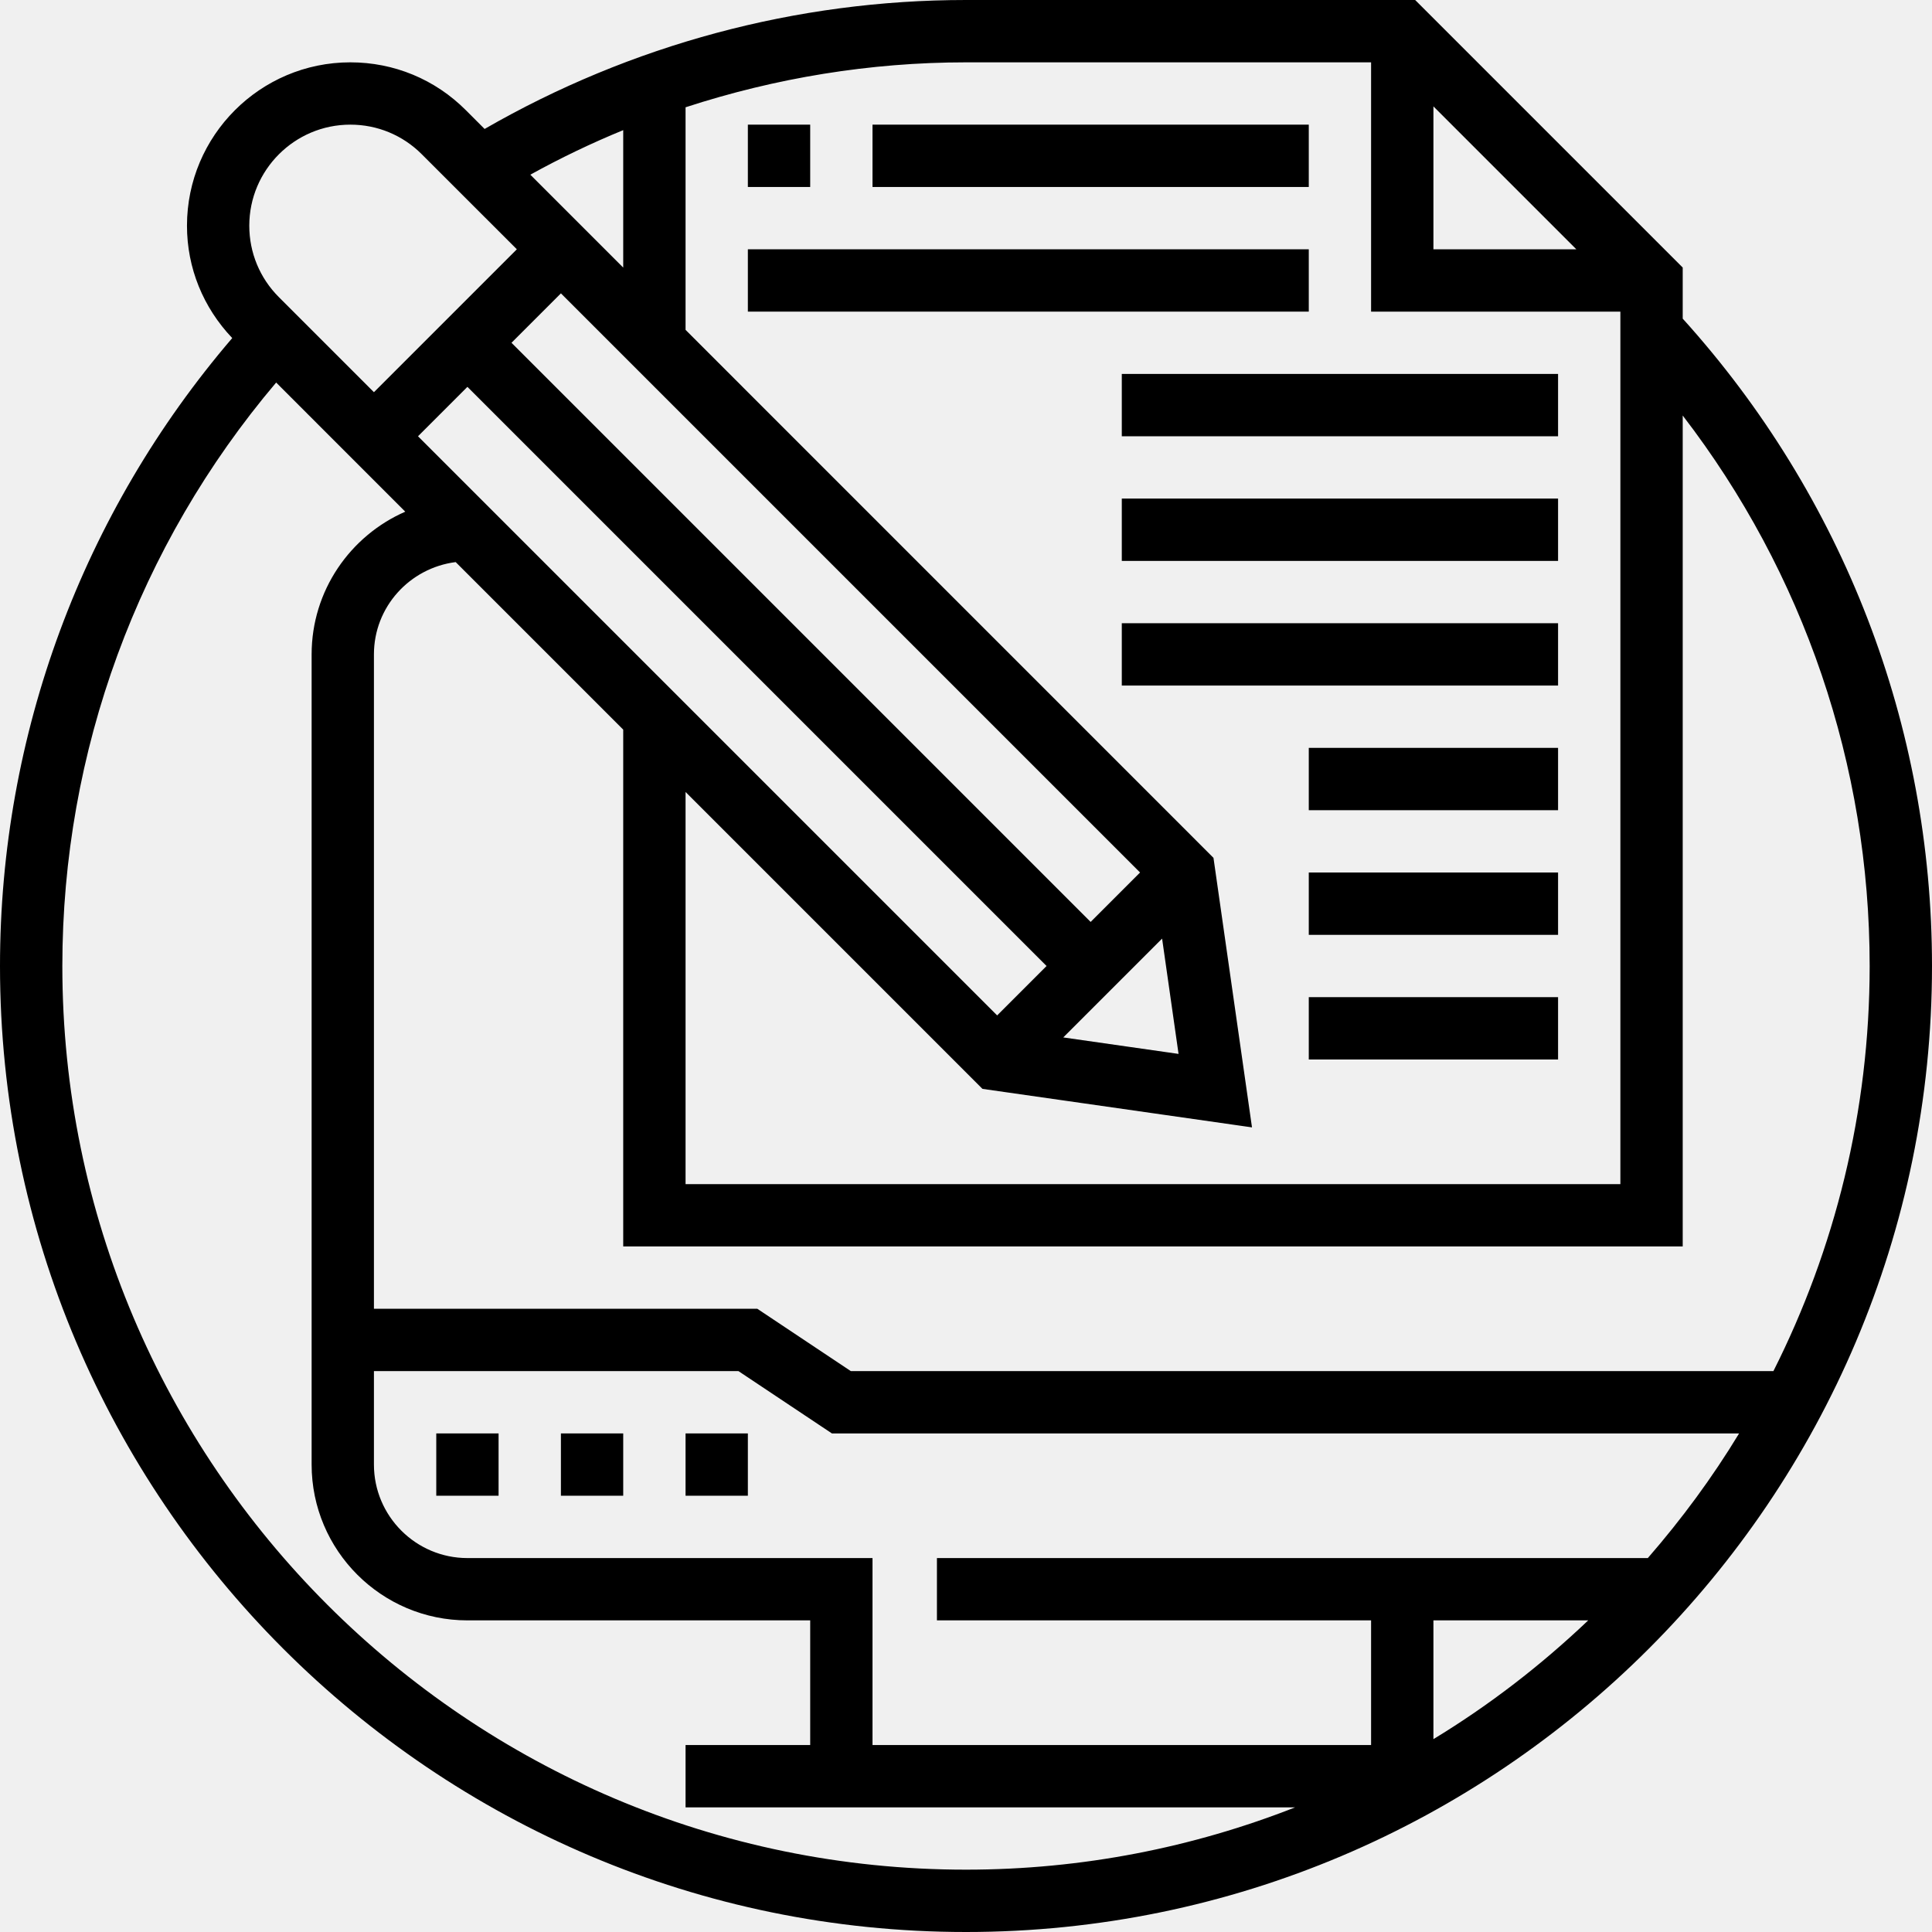
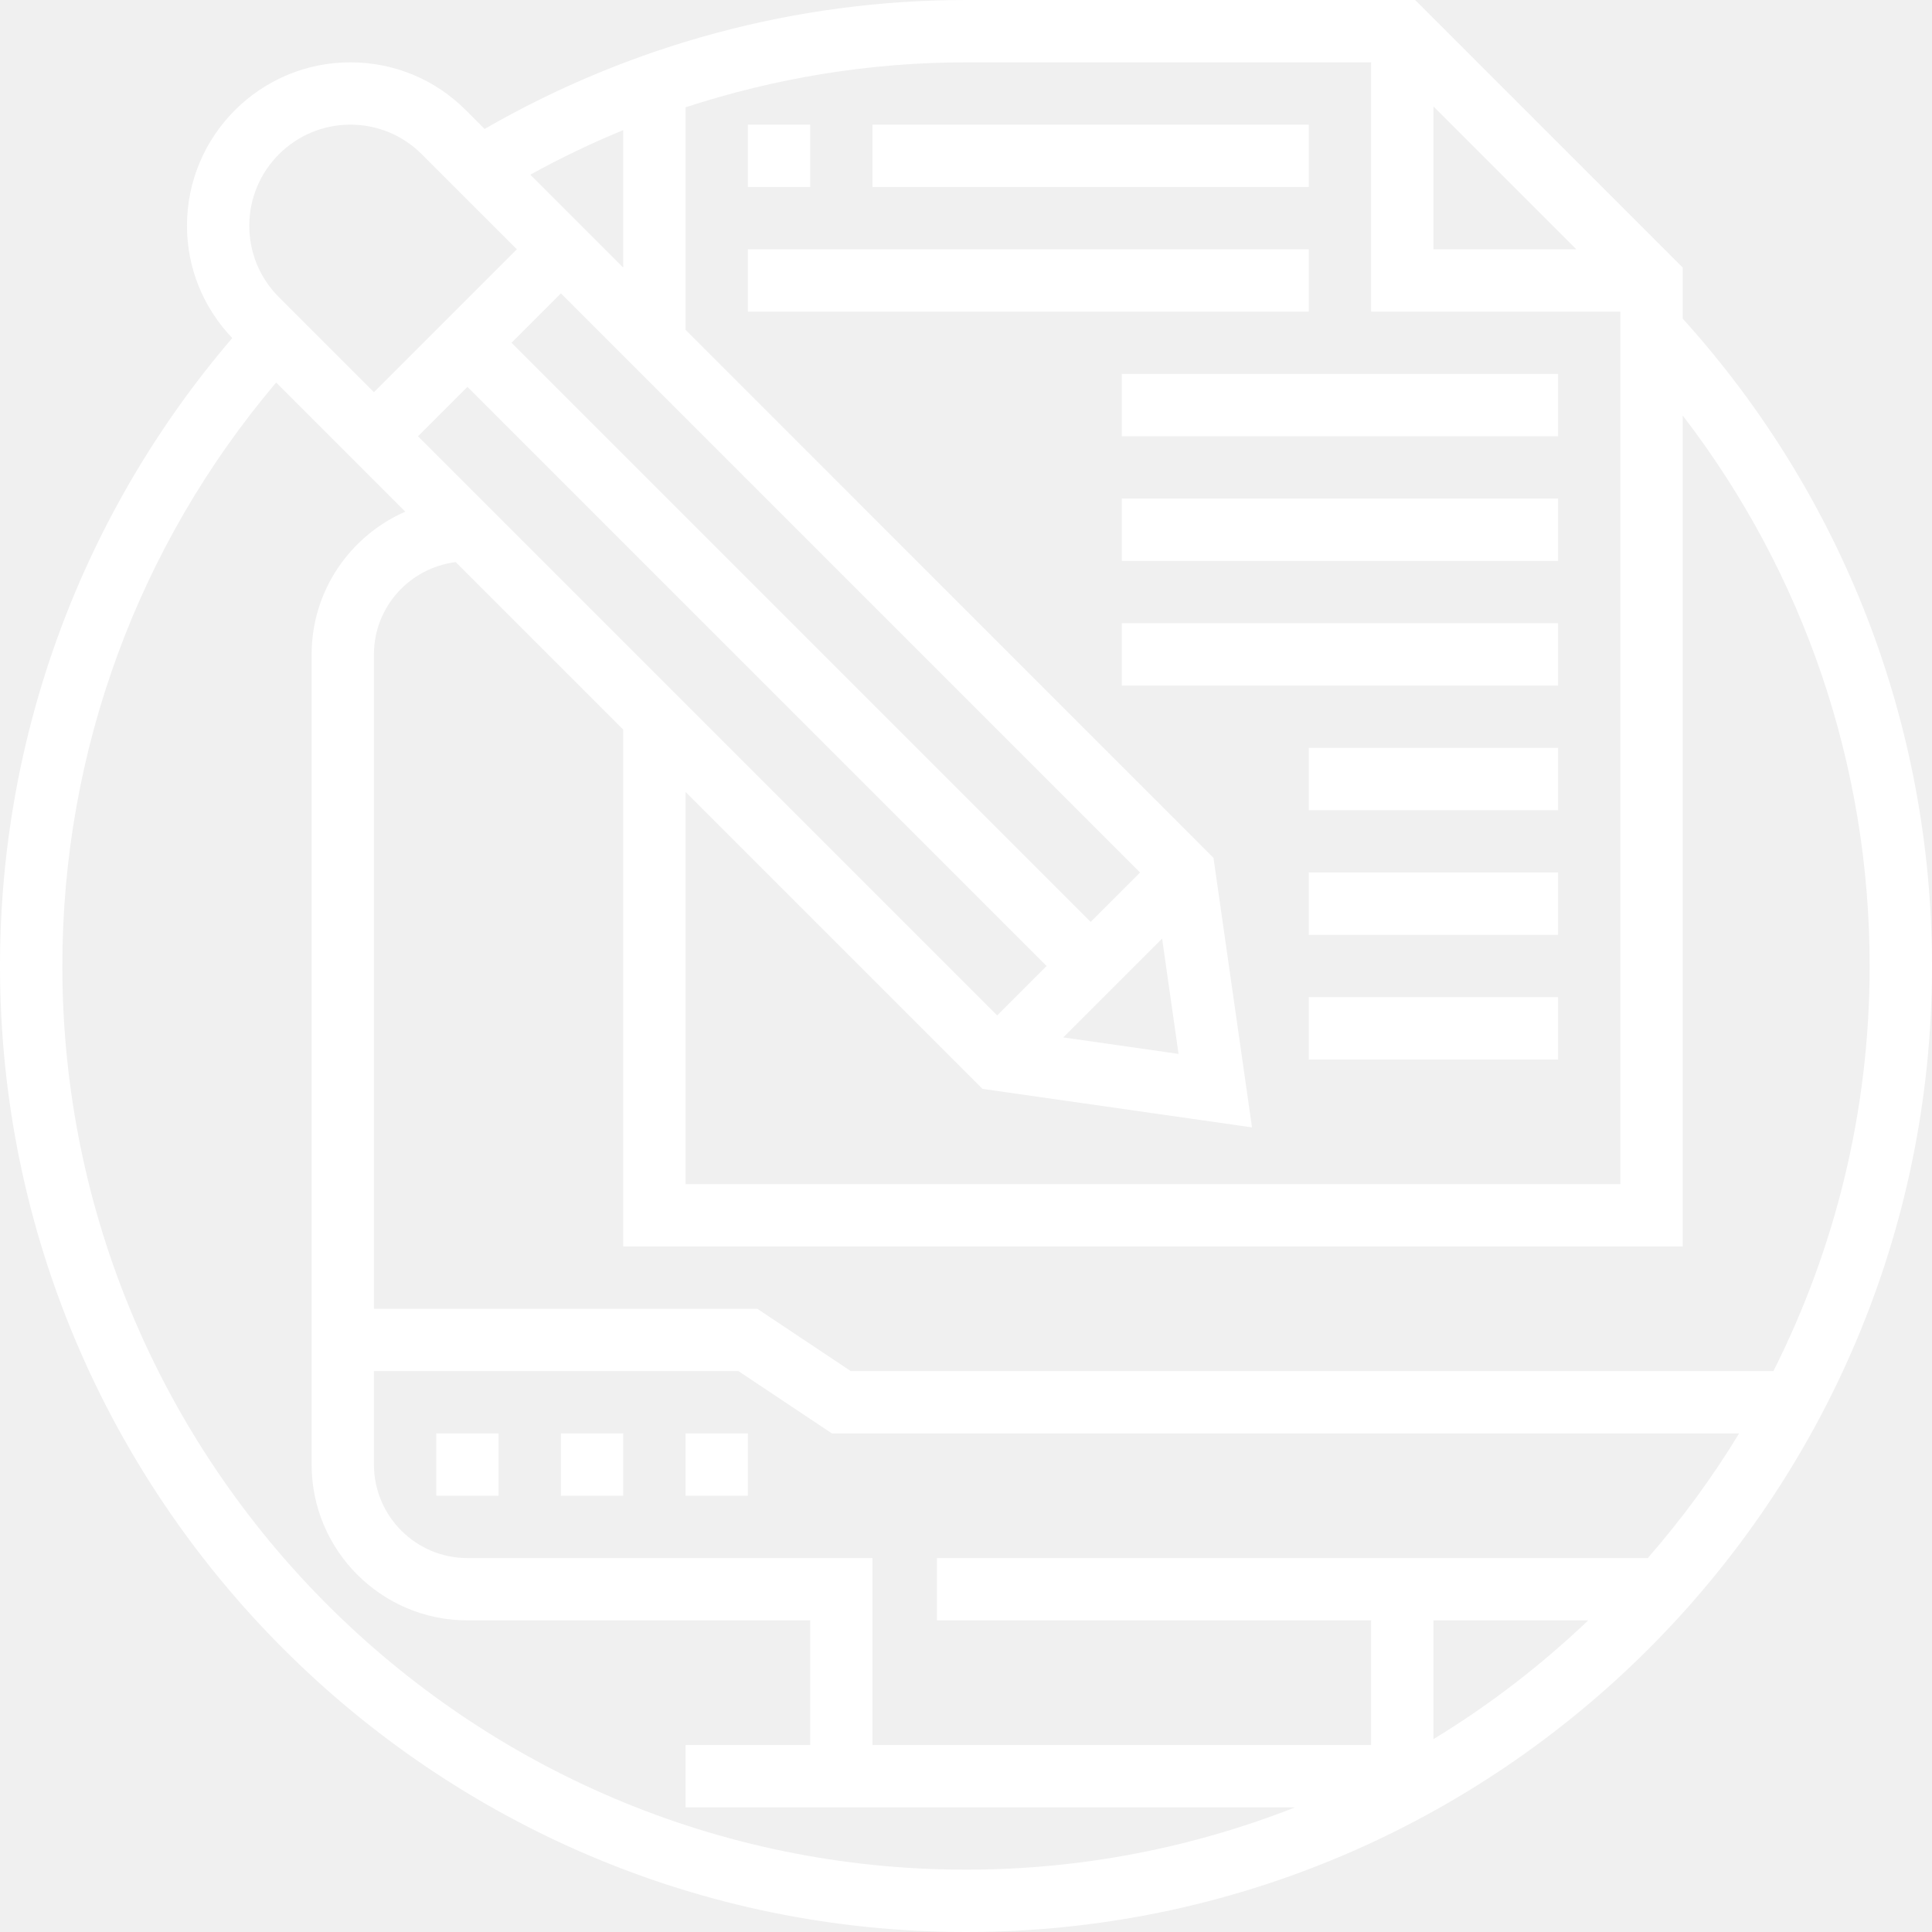
<svg xmlns="http://www.w3.org/2000/svg" width="64" height="64" viewBox="0 0 64 64" fill="none">
-   <path d="M22.71 47.484H24.774V49.548H22.71V47.484Z" fill="black" />
-   <path d="M18.581 47.484H20.645V49.548H18.581V47.484Z" fill="black" />
-   <path d="M14.452 47.484H16.516V49.548H14.452V47.484Z" fill="black" />
-   <path d="M55.742 10.555V8.863L46.879 0H32C26.381 0 20.89 1.484 16.053 4.272L15.432 3.65C14.41 2.627 13.052 2.065 11.605 2.065C8.621 2.065 6.194 4.492 6.194 7.477C6.194 8.876 6.731 10.188 7.693 11.199C2.729 16.994 0 24.34 0 32C0 49.644 14.354 64 32 64C49.646 64 64 49.644 64 32C64 24.042 61.066 16.446 55.742 10.555ZM61.935 32C61.935 36.824 60.781 41.38 58.747 45.419H28.184L25.087 43.355H12.387V21.677C12.387 20.103 13.572 18.814 15.095 18.62L20.645 24.17V41.29H55.742V13.765C59.752 18.978 61.935 25.355 61.935 32ZM52.612 53.677C51.05 55.163 49.336 56.487 47.484 57.611V53.677H52.612ZM31.037 51.613V53.677H45.419V57.806H28.903V51.613H15.484C13.777 51.613 12.387 50.223 12.387 48.516V45.419H24.461L27.558 47.484H57.61C56.722 48.949 55.705 50.326 54.586 51.613H31.037ZM37.766 28.903L36.129 30.54L16.944 11.355L18.581 9.718L37.766 28.903ZM39.041 34.912L35.222 34.366L38.496 31.092L39.041 34.912ZM15.484 12.815L34.669 32L33.032 33.637L13.847 14.452L15.484 12.815ZM47.484 3.524L52.218 8.258H47.484V3.524ZM45.419 2.065V10.323H53.677V39.226H22.71V26.235L32.545 36.07L41.474 37.346L40.198 28.417L22.71 10.927V3.554C25.692 2.582 28.823 2.065 32 2.065H45.419ZM20.645 4.311V8.864L17.568 5.787C18.567 5.234 19.593 4.742 20.645 4.311ZM11.605 4.129C12.499 4.129 13.34 4.477 13.972 5.11L17.121 8.258L12.387 12.992L9.239 9.844C8.606 9.211 8.258 8.369 8.258 7.477C8.258 5.631 9.759 4.129 11.605 4.129ZM2.065 32C2.065 24.892 4.575 18.073 9.148 12.672L13.425 16.95C11.603 17.747 10.323 19.564 10.323 21.677V48.516C10.323 51.362 12.638 53.677 15.484 53.677H26.839V57.806H22.71V59.871H42.903C39.521 61.199 35.846 61.935 32 61.935C15.494 61.935 2.065 48.507 2.065 32Z" fill="black" />
-   <path d="M24.774 4.129H26.839V6.194H24.774V4.129Z" fill="black" />
-   <path d="M28.903 4.129H43.355V6.194H28.903V4.129Z" fill="black" />
-   <path d="M24.774 8.258H43.355V10.323H24.774V8.258Z" fill="black" />
-   <path d="M37.161 12.387H51.613V14.452H37.161V12.387Z" fill="black" />
-   <path d="M37.161 16.516H51.613V18.581H37.161V16.516Z" fill="black" />
-   <path d="M37.161 20.645H51.613V22.71H37.161V20.645Z" fill="black" />
-   <path d="M43.355 24.774H51.613V26.839H43.355V24.774Z" fill="black" />
-   <path d="M43.355 28.903H51.613V30.968H43.355V28.903Z" fill="black" />
-   <path d="M43.355 33.032H51.613V35.097H43.355V33.032Z" fill="black" />
+   <path d="M22.71 47.484H24.774V49.548H22.71V47.484Z" fill="white" />
+   <path d="M18.581 47.484H20.645V49.548H18.581V47.484Z" fill="white" />
+   <path d="M14.452 47.484H16.516V49.548H14.452V47.484Z" fill="white" />
+   <path d="M55.742 10.555V8.863L46.879 0H32C26.381 0 20.89 1.484 16.053 4.272L15.432 3.65C14.41 2.627 13.052 2.065 11.605 2.065C8.621 2.065 6.194 4.492 6.194 7.477C6.194 8.876 6.731 10.188 7.693 11.199C2.729 16.994 0 24.34 0 32C0 49.644 14.354 64 32 64C49.646 64 64 49.644 64 32C64 24.042 61.066 16.446 55.742 10.555ZM61.935 32C61.935 36.824 60.781 41.38 58.747 45.419H28.184L25.087 43.355H12.387V21.677C12.387 20.103 13.572 18.814 15.095 18.62L20.645 24.17V41.29H55.742V13.765C59.752 18.978 61.935 25.355 61.935 32ZM52.612 53.677C51.05 55.163 49.336 56.487 47.484 57.611V53.677H52.612ZM31.037 51.613V53.677H45.419V57.806H28.903V51.613H15.484C13.777 51.613 12.387 50.223 12.387 48.516V45.419H24.461L27.558 47.484H57.61C56.722 48.949 55.705 50.326 54.586 51.613H31.037ZM37.766 28.903L36.129 30.54L16.944 11.355L18.581 9.718L37.766 28.903ZM39.041 34.912L35.222 34.366L38.496 31.092L39.041 34.912ZM15.484 12.815L34.669 32L33.032 33.637L13.847 14.452L15.484 12.815ZM47.484 3.524L52.218 8.258H47.484V3.524ZM45.419 2.065V10.323H53.677V39.226H22.71V26.235L32.545 36.07L41.474 37.346L40.198 28.417L22.71 10.927V3.554C25.692 2.582 28.823 2.065 32 2.065H45.419ZM20.645 4.311V8.864L17.568 5.787C18.567 5.234 19.593 4.742 20.645 4.311ZM11.605 4.129C12.499 4.129 13.34 4.477 13.972 5.11L17.121 8.258L12.387 12.992L9.239 9.844C8.606 9.211 8.258 8.369 8.258 7.477C8.258 5.631 9.759 4.129 11.605 4.129ZM2.065 32C2.065 24.892 4.575 18.073 9.148 12.672L13.425 16.95C11.603 17.747 10.323 19.564 10.323 21.677V48.516C10.323 51.362 12.638 53.677 15.484 53.677H26.839V57.806H22.71V59.871H42.903C39.521 61.199 35.846 61.935 32 61.935C15.494 61.935 2.065 48.507 2.065 32Z" fill="white" />
+   <path d="M24.774 4.129H26.839V6.194H24.774V4.129Z" fill="white" />
+   <path d="M28.903 4.129H43.355V6.194H28.903V4.129Z" fill="white" />
+   <path d="M24.774 8.258H43.355V10.323H24.774V8.258Z" fill="white" />
+   <path d="M37.161 12.387H51.613V14.452H37.161V12.387Z" fill="white" />
+   <path d="M37.161 16.516H51.613V18.581H37.161V16.516Z" fill="white" />
+   <path d="M37.161 20.645H51.613V22.71H37.161V20.645Z" fill="white" />
+   <path d="M43.355 24.774H51.613V26.839H43.355V24.774Z" fill="white" />
+   <path d="M43.355 28.903H51.613V30.968H43.355V28.903Z" fill="white" />
+   <path d="M43.355 33.032H51.613V35.097H43.355V33.032Z" fill="white" />
</svg>
